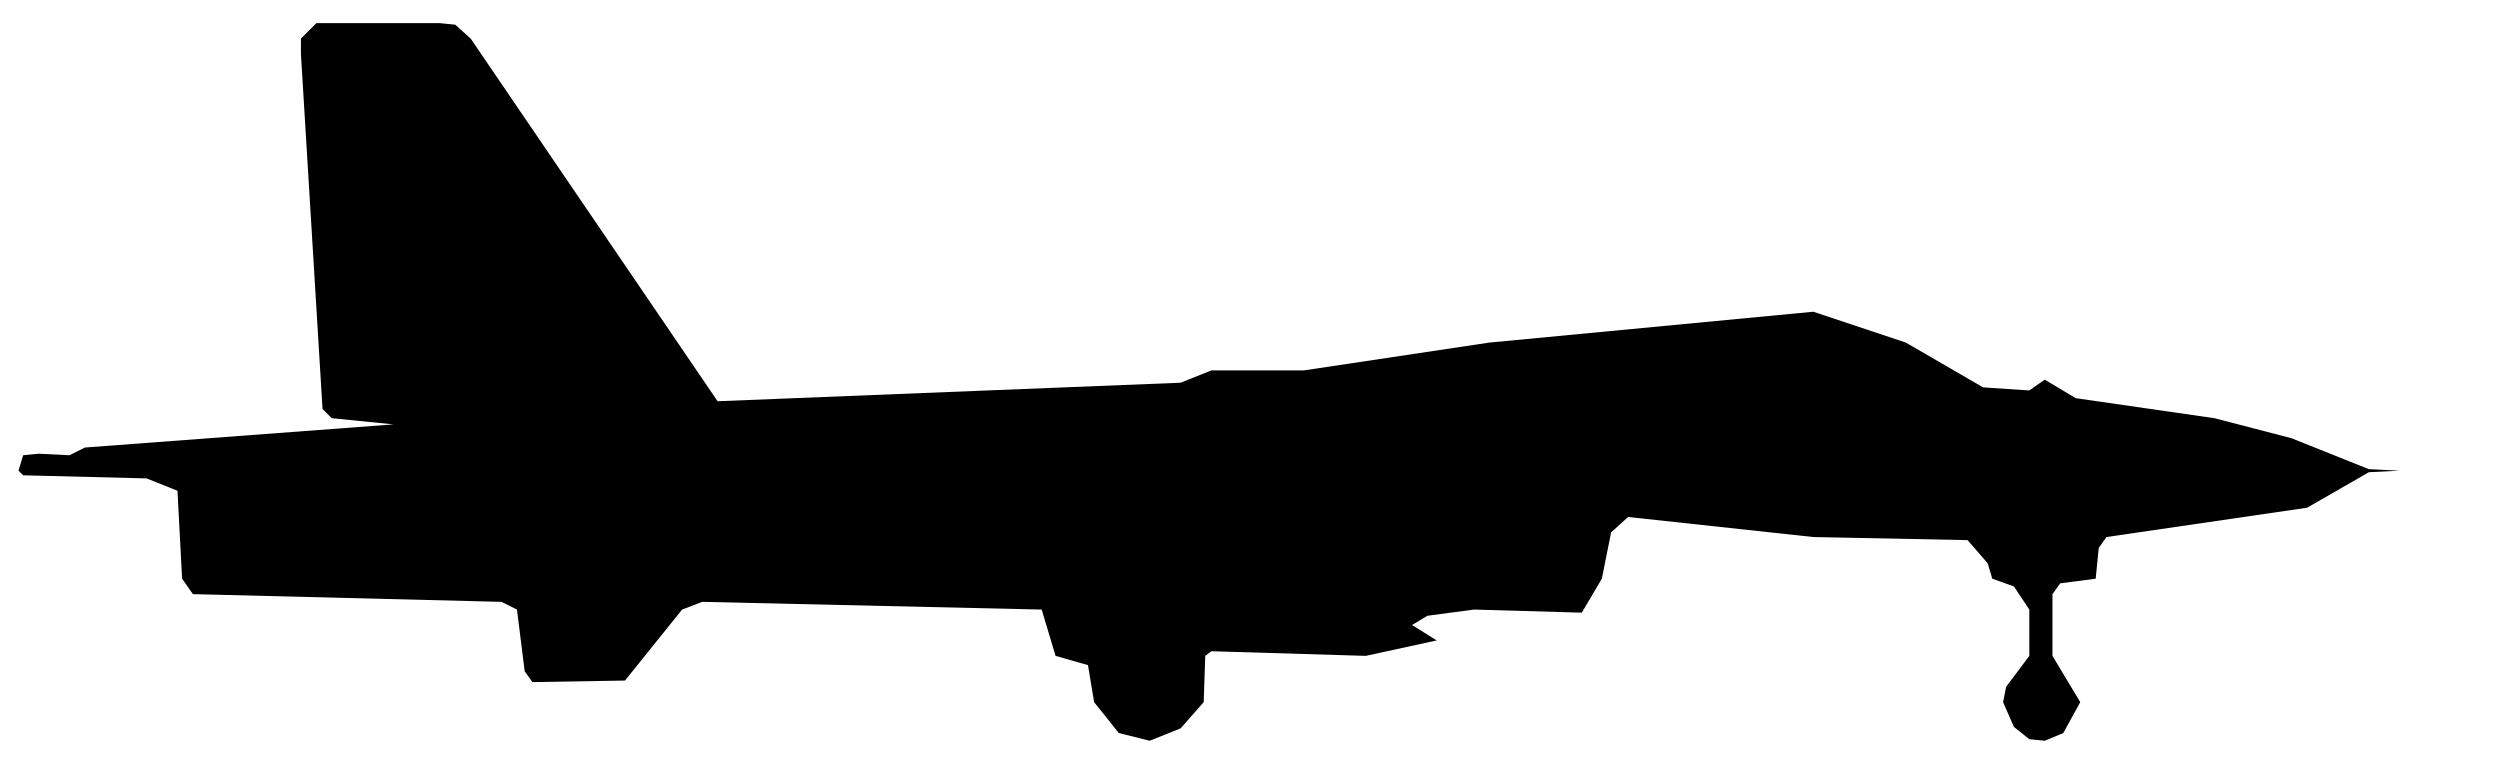
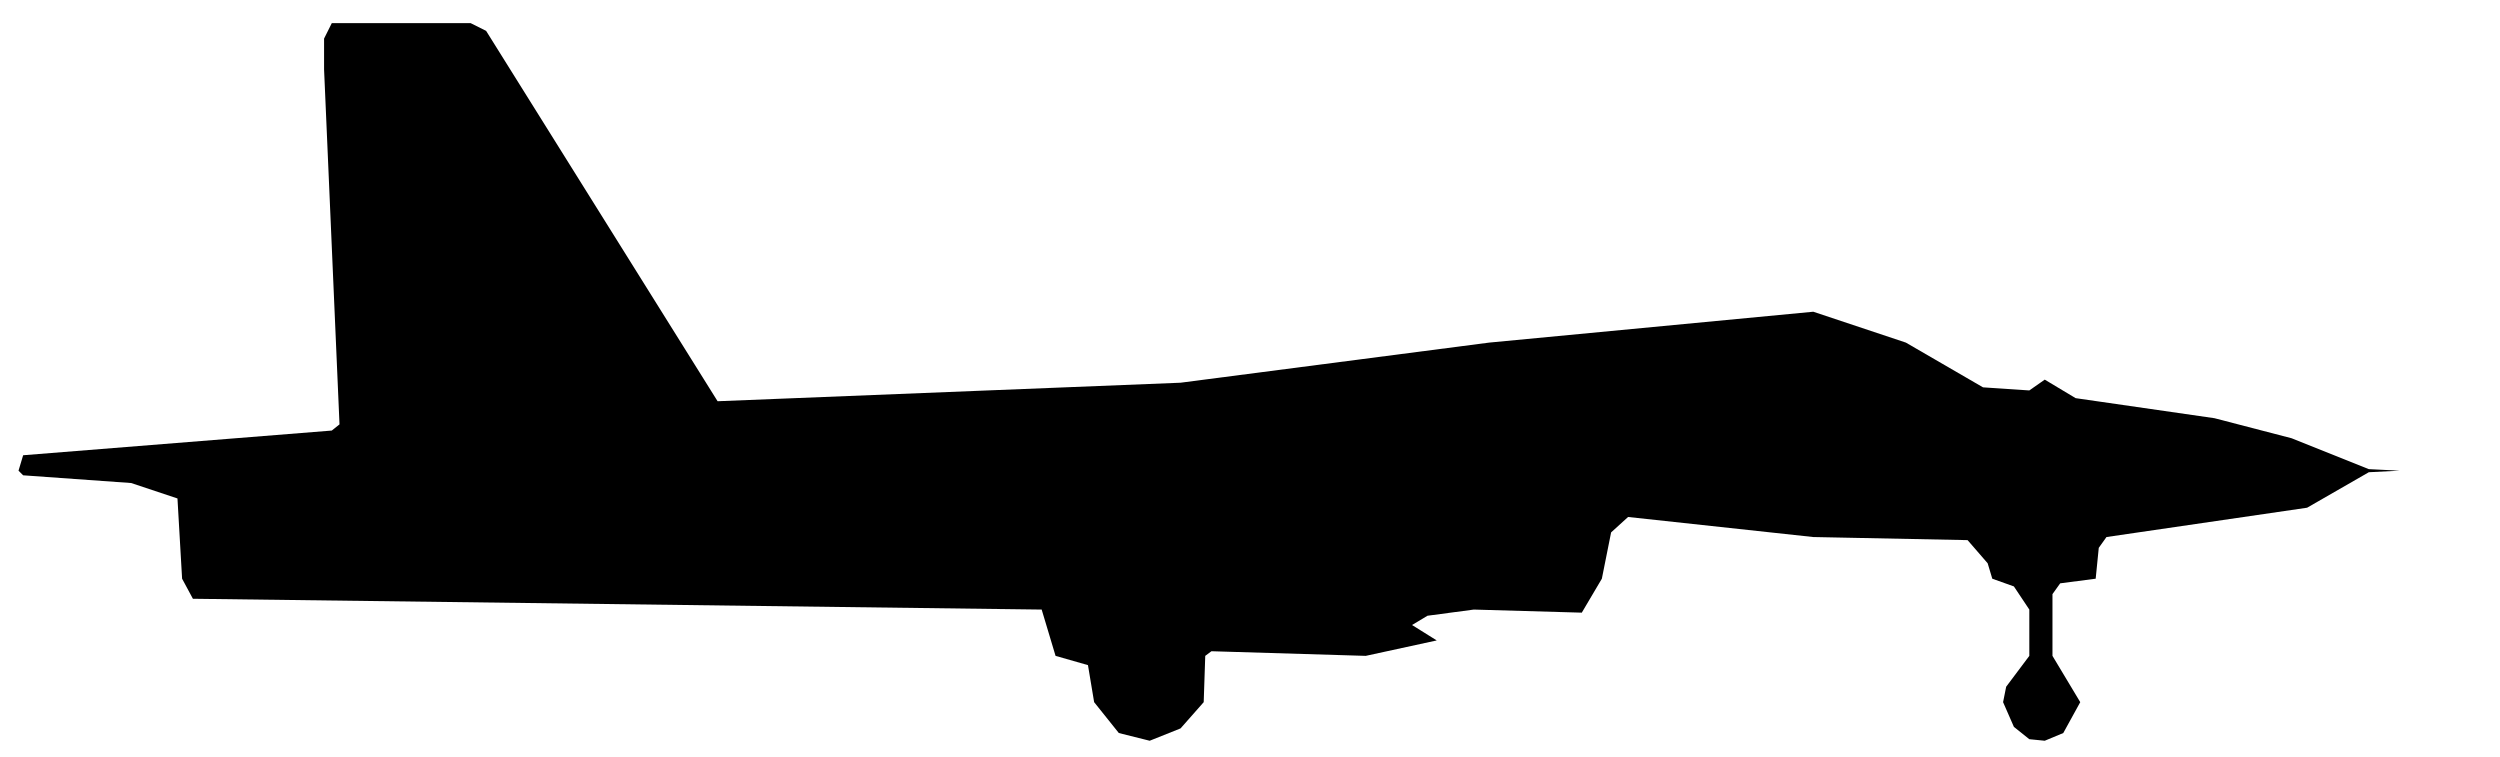
<svg xmlns="http://www.w3.org/2000/svg" viewBox="0 0 162 49" width="162" height="49" fill="currentColor" fill-rule="evenodd">
-   <path d="M72.5 47.5L74.5 48L76.5 47.2L78 45.5L78.1 42.5L78.5 42.2L88.5 42.5L93.1 41.5L91.5 40.5L92.5 39.9L95.5 39.5L102.5 39.7L103.8 37.5L104.4 34.5L105.5 33.5L117.5 34.8L127.5 35L128.8 36.5L129.1 37.5L130.5 38L131.5 39.5L131.5 42.5L130 44.5L129.8 45.5L130.5 47.1L131.5 47.9L132.5 48L133.7 47.5L134.8 45.5L133 42.5L133 38.5L133.5 37.8L135.8 37.5L136 35.5L136.5 34.8L149.5 32.9L153.5 30.6L155.5 30.5L153.5 30.4L148.5 28.4L143.5 27.1L134.5 25.8L132.5 24.6L131.5 25.3L128.5 25.1L123.5 22.2L117.5 20.2L96.5 22.2L84.5 24L78.5 24L76.5 24.8L46.5 26L30.5 2.5L29.5 1.6L28.5 1.5L20.5 1.5L19.5 2.5L19.5 3.5L20.9 26.5L21.5 27.1L25.5 27.5L5.5 29L4.5 29.5L2.5 29.4L1.5 29.5L1.2 30.5L1.5 30.8L9.5 31L11.5 31.8L11.8 37.5L12.5 38.5L32.5 39L33.5 39.5L34 43.5L34.5 44.2L40.5 44.1L44.2 39.5L45.5 39L67.5 39.5L68.4 42.5L70.5 43.1L70.9 45.5Z" />
+   <path d="M72.5 47.5L74.5 48L76.5 47.2L78 45.5L78.1 42.5L78.5 42.2L88.5 42.5L93.1 41.5L91.5 40.5L92.5 39.9L95.5 39.5L102.5 39.7L103.8 37.5L104.4 34.5L105.5 33.5L117.5 34.8L127.5 35L128.8 36.5L129.1 37.5L130.5 38L131.5 39.5L131.5 42.5L130 44.5L129.8 45.5L130.5 47.1L131.5 47.9L132.5 48L133.7 47.5L134.8 45.5L133 42.5L133 38.5L133.5 37.8L135.8 37.5L136 35.5L136.5 34.8L149.5 32.9L153.5 30.6L155.5 30.5L153.5 30.4L148.5 28.4L143.5 27.1L134.5 25.8L132.5 24.6L131.5 25.3L128.5 25.1L123.5 22.2L117.5 20.2L96.5 22.2L76.5 24.8L46.5 26L31.5 2L30.5 1.5L21.5 1.5L21 2.5L21 4.5L22 27.5L21.5 27.9L1.5 29.5L1.2 30.5L1.5 30.8L8.5 31.3L11.5 32.3L11.8 37.5L12.5 38.8L67.5 39.5L68.4 42.5L70.5 43.1L70.9 45.5Z" />
</svg>
